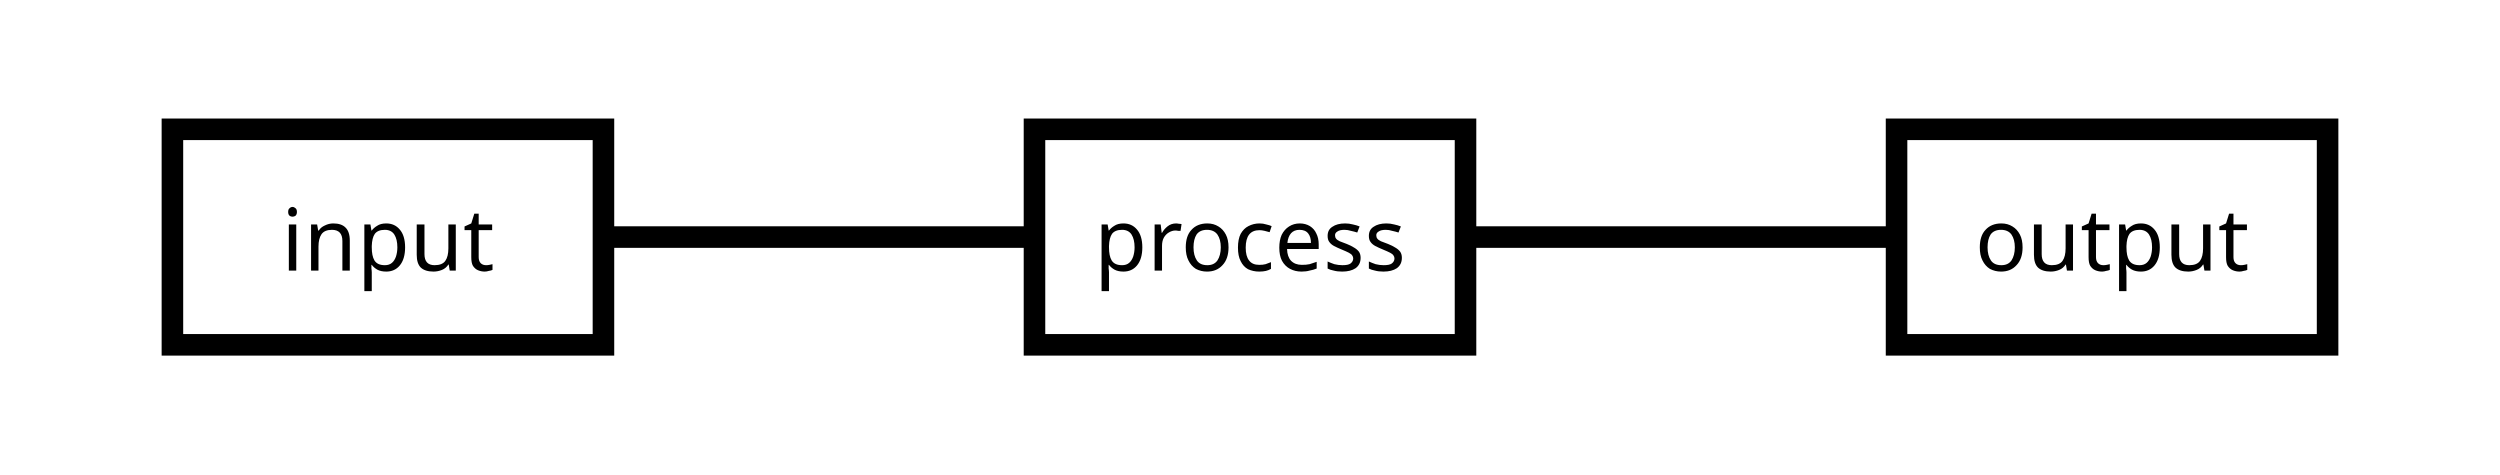
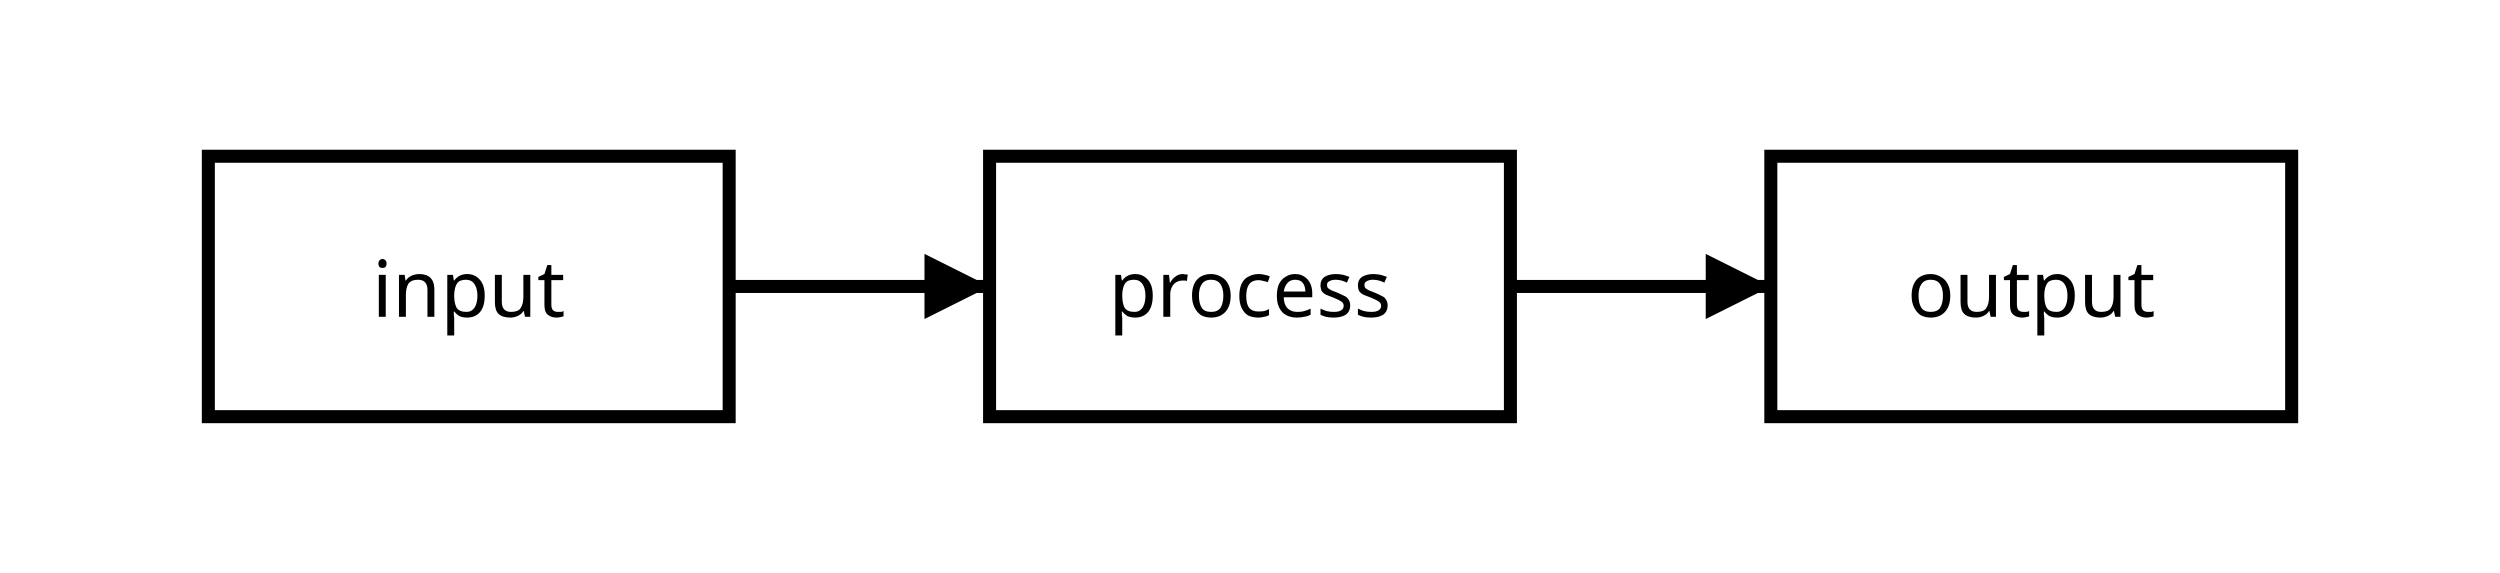
- <svg xmlns="http://www.w3.org/2000/svg" version="1.1" width="116mm" height="22mm" viewBox="2 -4 116 22">
+ <svg xmlns="http://www.w3.org/2000/svg" version="1.1" width="96mm" height="22mm" viewBox="-8 -6 96 22">
+   <defs>
+     <marker id="d-arrow" refX="1" refY="0.5" orient="auto-start-reverse" markerWidth="5" markerHeight="5" viewBox="0 0 1 1">
+       <path d="M 0 0 1 0.5 0 1" style="stroke: none; fill: black;" />
+     </marker>
+   </defs>
  <style>
-     text { font-size: 4px; font-family: sans-serif; }
-     text, text * { dominant-baseline: central; text-anchor: middle; }
-     rect, line { fill: none; stroke: black; }
+     rect, circle, ellipse, line, polyline, polygon, path { stroke-width: 0.5; stroke: black; fill: none; }
+     text { font-family: sans-serif; font-size: 3px; }
+     text.d-tbox, text.d-tbox * { text-anchor: middle; dominant-baseline: central; }
+     line.d-arrow, polyline.d-arrow, path.d-arrow { marker-end: url(#d-arrow); }
  </style>
-   <rect id="in" x="10" y="2" width="20" height="10" />
-   <text x="20" y="7" class="d-tbox">input</text>
-   <rect id="proc" x="50" y="2" width="20" height="10" />
-   <text x="60" y="7" class="d-tbox">process</text>
-   <rect id="out" x="90" y="2" width="20" height="10" />
-   <text x="100" y="7" class="d-tbox">output</text>
-   <line x1="30" y1="7" x2="50" y2="7" />
-   <line x1="70" y1="7" x2="90" y2="7" />
+   <rect id="in" width="20" height="10" />
+   <text x="10" y="5" class="d-tbox">input</text>
+   <rect id="proc" x="30" y="0" width="20" height="10" />
+   <text x="40" y="5" class="d-tbox">process</text>
+   <rect id="out" x="60" y="0" width="20" height="10" />
+   <text x="70" y="5" class="d-tbox">output</text>
+   <line x1="20" y1="5" x2="30" y2="5" class="d-arrow" />
+   <line x1="50" y1="5" x2="60" y2="5" class="d-arrow" />
</svg>
